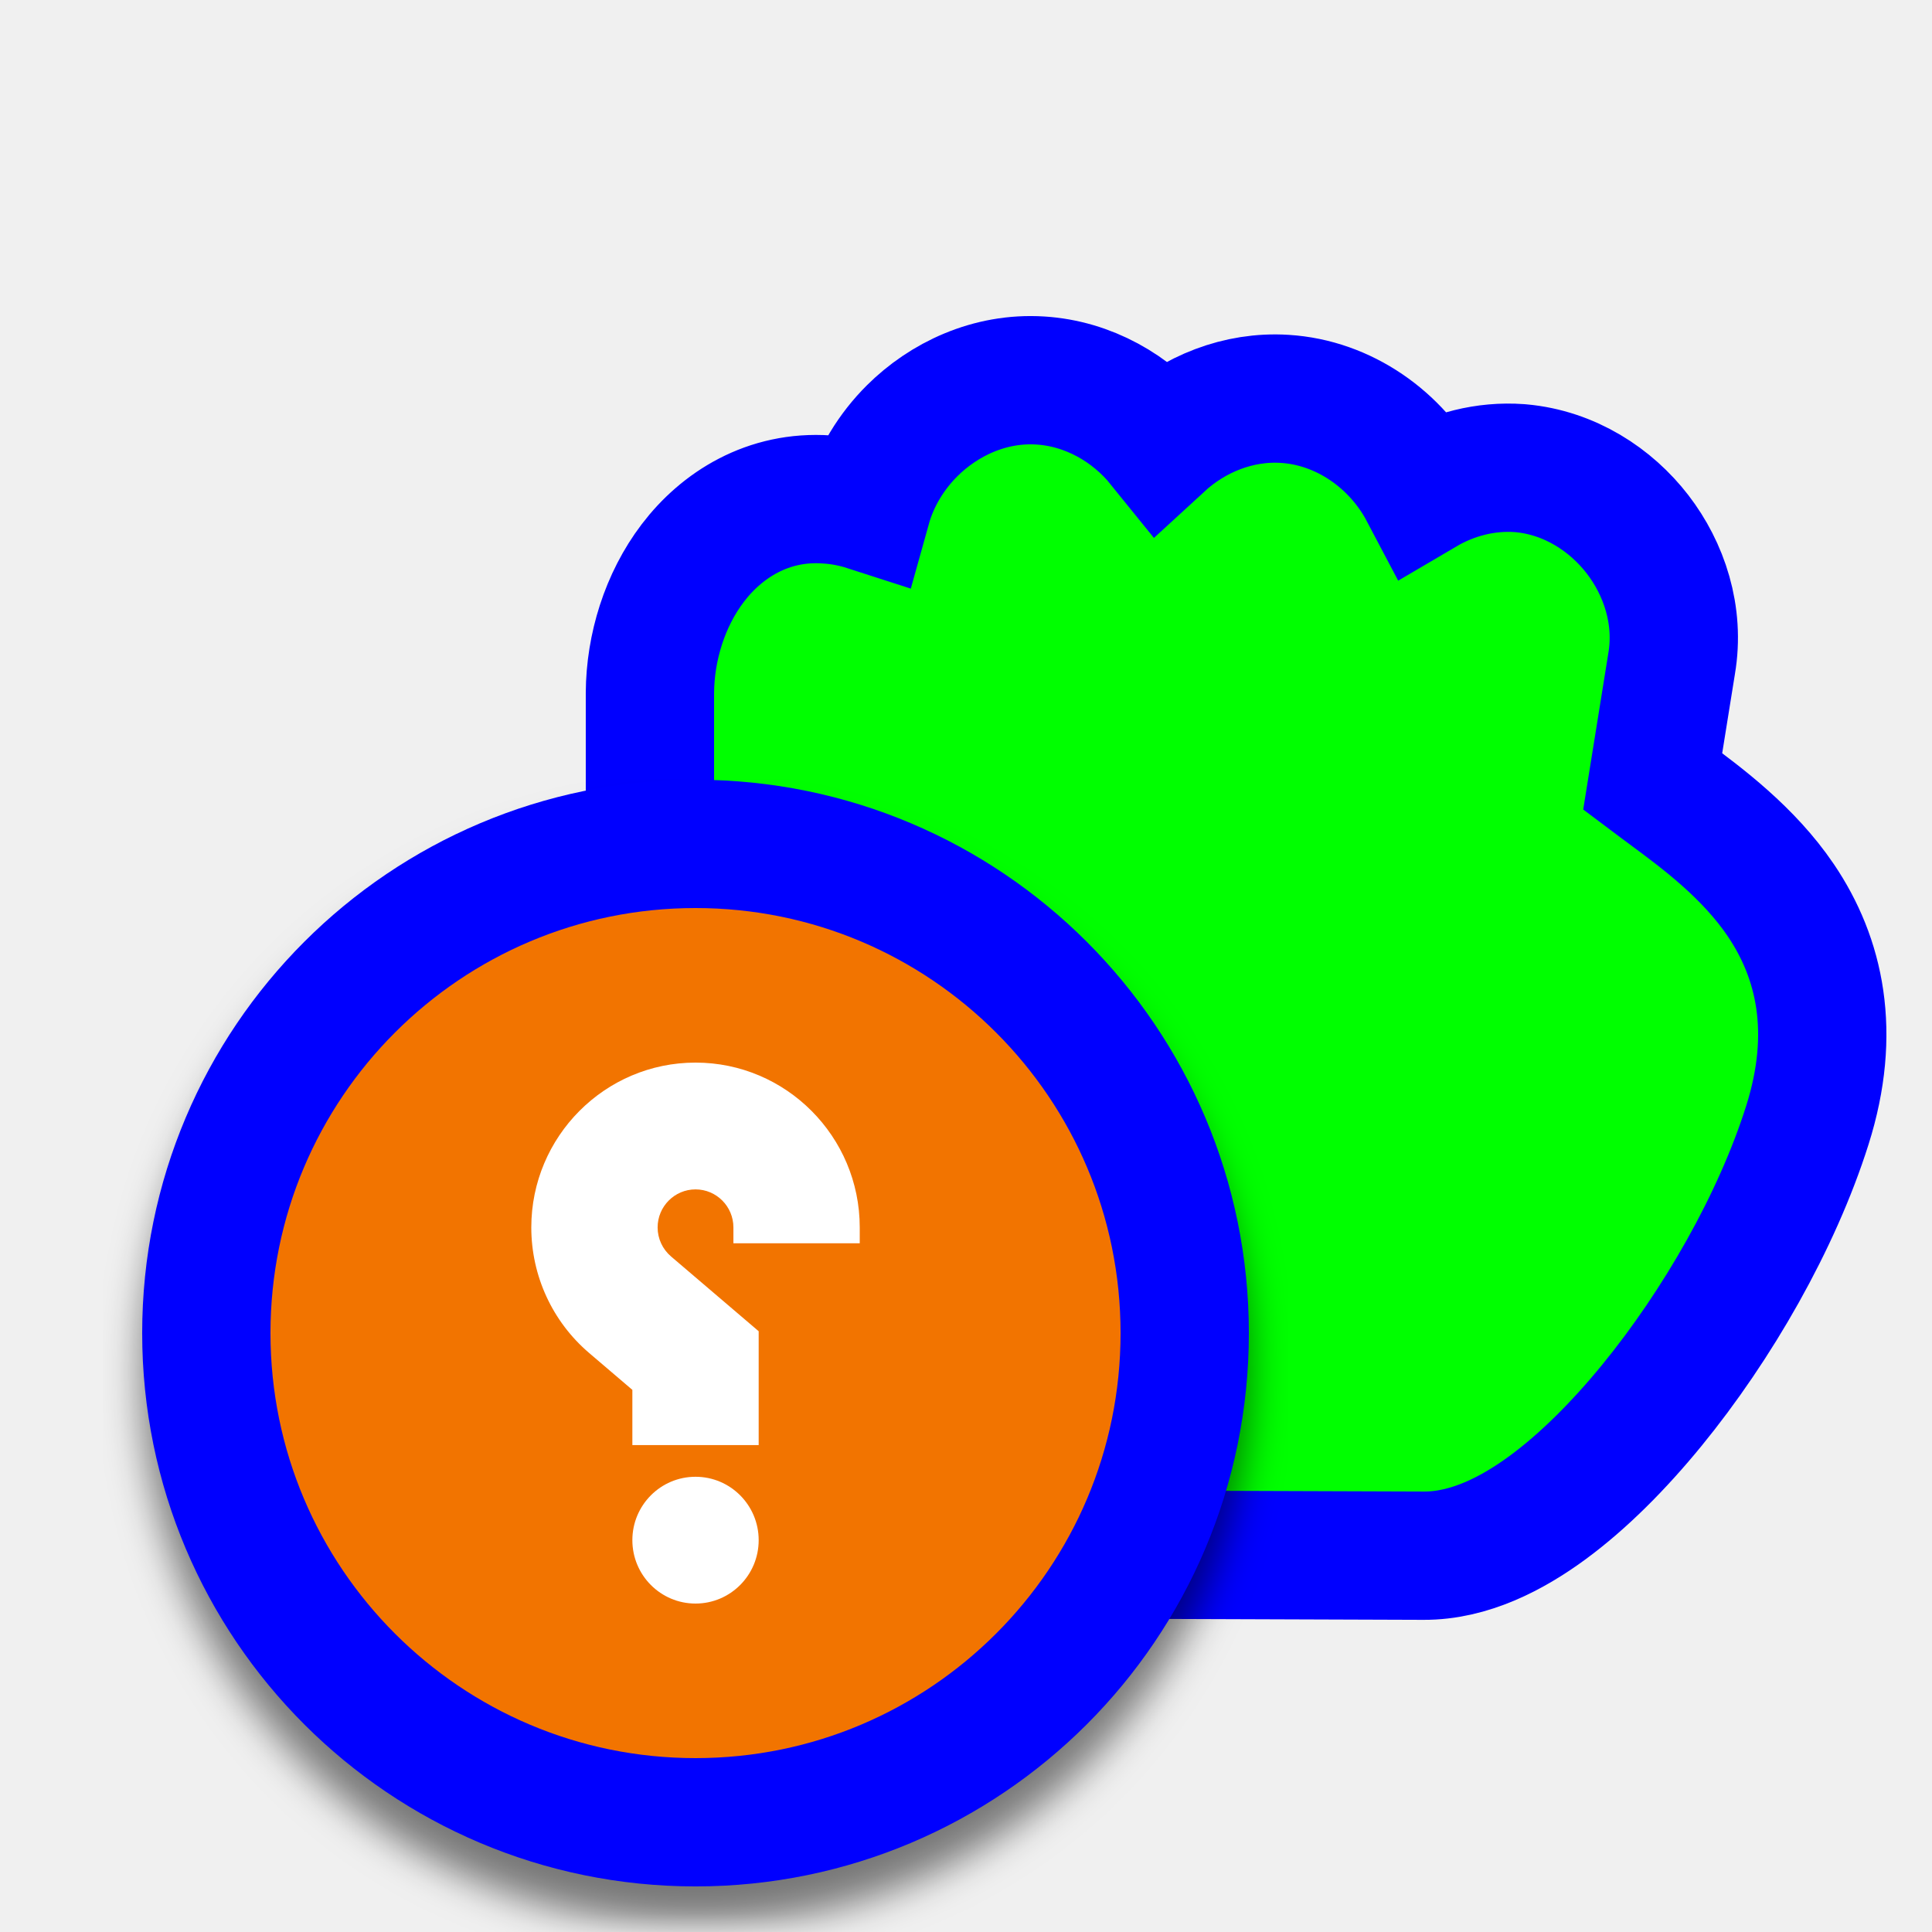
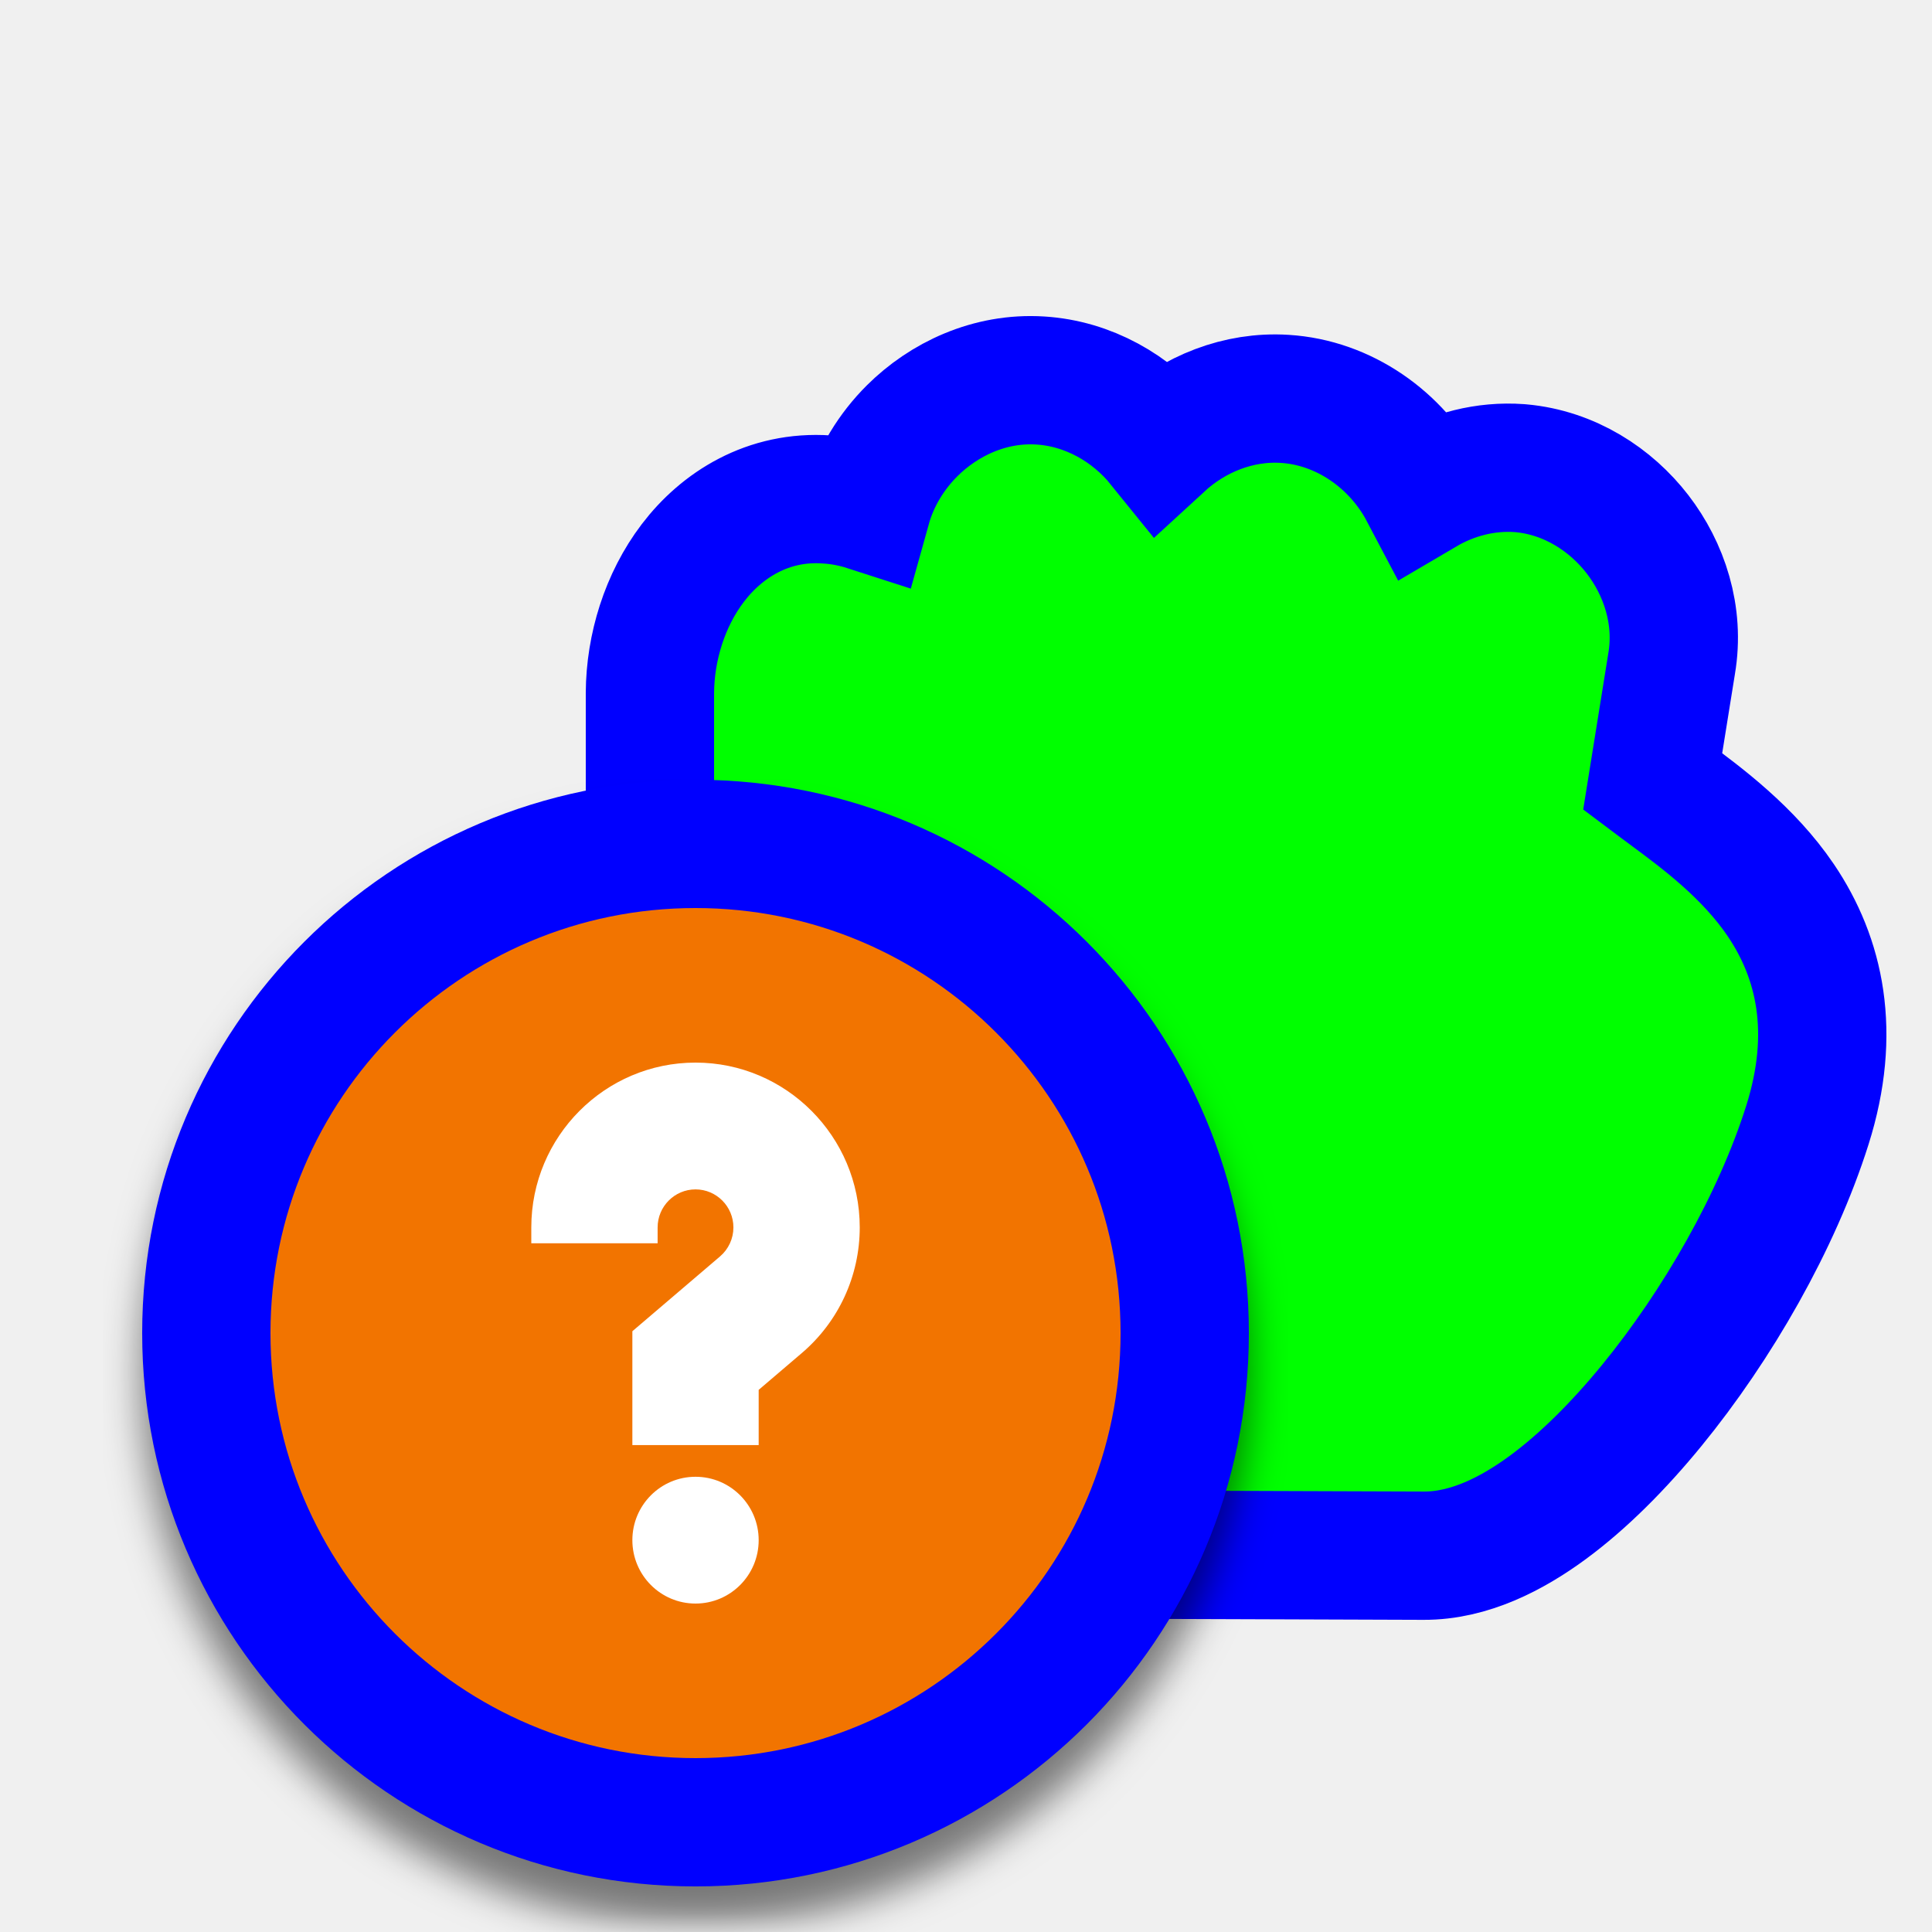
<svg xmlns="http://www.w3.org/2000/svg" width="256" height="256" viewBox="0 0 256 256" fill="none">
  <g clip-path="url(#clip0_3626_58)">
    <path d="M153.821 58.885C158.202 54.856 164.097 52.469 170.219 52.852C178.102 53.333 185.059 58.317 188.633 65.098C192.423 62.867 196.842 61.703 201.345 62.03L201.417 62.035L201.488 62.041C208.007 62.624 213.467 66.238 216.982 70.795C220.485 75.336 222.596 81.515 221.496 87.953L218.99 103.546L219.97 104.281C220.371 104.582 220.8 104.899 221.251 105.233C225.487 108.368 231.687 112.958 235.962 119.277C241.17 126.975 243.367 136.798 239.489 149.075C235.445 161.875 227.544 175.615 218.894 186.198C214.554 191.508 209.813 196.286 205.002 199.81C200.417 203.168 194.709 206.169 188.636 206.137C188.629 206.137 188.622 206.137 188.614 206.137L107.155 205.851L101.697 205.832L99.444 200.861C84.826 168.616 85.472 140.293 85.962 118.757C86.032 115.688 86.099 112.757 86.118 109.972V91.861V91.834L86.118 91.807C86.156 85.795 88.075 79.505 91.796 74.609C95.612 69.589 101.746 65.631 109.57 66.182C111.388 66.292 113.169 66.637 114.876 67.188C115.976 63.243 118.167 59.764 120.86 57.083C125.036 52.926 131.117 49.992 137.854 50.421C144.172 50.814 149.945 54.084 153.821 58.885Z" fill="#00FF00" stroke="#0000FF" stroke-width="17" />
    <g filter="url(#filter0_d_3626_58)">
      <path d="M92.16 241.46C56.361 241.46 27.34 212.439 27.34 176.64C27.34 140.841 56.361 111.82 92.16 111.82C127.959 111.82 156.98 140.841 156.98 176.64C156.98 212.439 127.959 241.46 92.16 241.46Z" fill="#F27400" stroke="#0000FF" stroke-width="17" />
-       <path d="M92.16 212.48C87.538 212.48 83.791 208.719 83.791 204.08C83.791 199.441 87.538 195.68 92.16 195.68C96.782 195.68 100.529 199.441 100.529 204.08C100.529 208.719 96.782 212.48 92.16 212.48Z" fill="white" />
-       <path d="M92.16 140.8C104.158 140.8 113.92 150.597 113.92 162.64V164.74H97.181V162.64C97.181 159.861 94.929 157.6 92.16 157.6C89.391 157.6 87.138 159.861 87.138 162.64C87.138 164.121 87.786 165.522 88.915 166.486L100.529 176.396V191.48H83.791V184.164L78.075 179.287C73.198 175.127 70.4 169.059 70.4 162.64C70.4 150.597 80.161 140.8 92.16 140.8Z" fill="white" />
+       <path d="M92.16 212.48C96.782 212.48 100.529 208.719 100.529 204.08C100.529 199.441 96.782 195.68 92.16 195.68C87.538 195.68 83.791 199.441 83.791 204.08C83.791 208.719 87.538 212.48 92.16 212.48Z" fill="white" />
+       <path d="M92.16 140.8C80.161 140.8 70.4 150.597 70.4 162.64V164.74H87.138V162.64C87.138 159.861 89.391 157.6 92.16 157.6C94.929 157.6 97.181 159.861 97.181 162.64C97.181 164.121 96.534 165.522 95.404 166.486L83.791 176.396V191.48H100.529V184.164L106.245 179.287C111.122 175.127 113.92 169.059 113.92 162.64C113.92 150.597 104.158 140.8 92.16 140.8Z" fill="white" />
    </g>
  </g>
  <defs>
    <filter id="filter0_d_3626_58" x="13.72" y="103.32" width="156.88" height="156.88" filterUnits="userSpaceOnUse" color-interpolation-filters="sRGB">
      <feFlood flood-opacity="0" result="BackgroundImageFix" />
      <feColorMatrix in="SourceAlpha" type="matrix" values="0 0 0 0 0 0 0 0 0 0 0 0 0 0 0 0 0 0 127 0" result="hardAlpha" />
      <feOffset dy="5.12" />
      <feGaussianBlur stdDeviation="2.56" />
      <feColorMatrix type="matrix" values="0 0 0 0 0 0 0 0 0 0 0 0 0 0 0 0 0 0 0.5 0" />
      <feBlend mode="normal" in2="BackgroundImageFix" result="effect1_dropShadow_3626_58" />
      <feBlend mode="normal" in="SourceGraphic" in2="effect1_dropShadow_3626_58" result="shape" />
    </filter>
    <clipPath id="clip0_3626_58">
      <rect width="256" height="256" fill="white" />
    </clipPath>
  </defs>
</svg>
